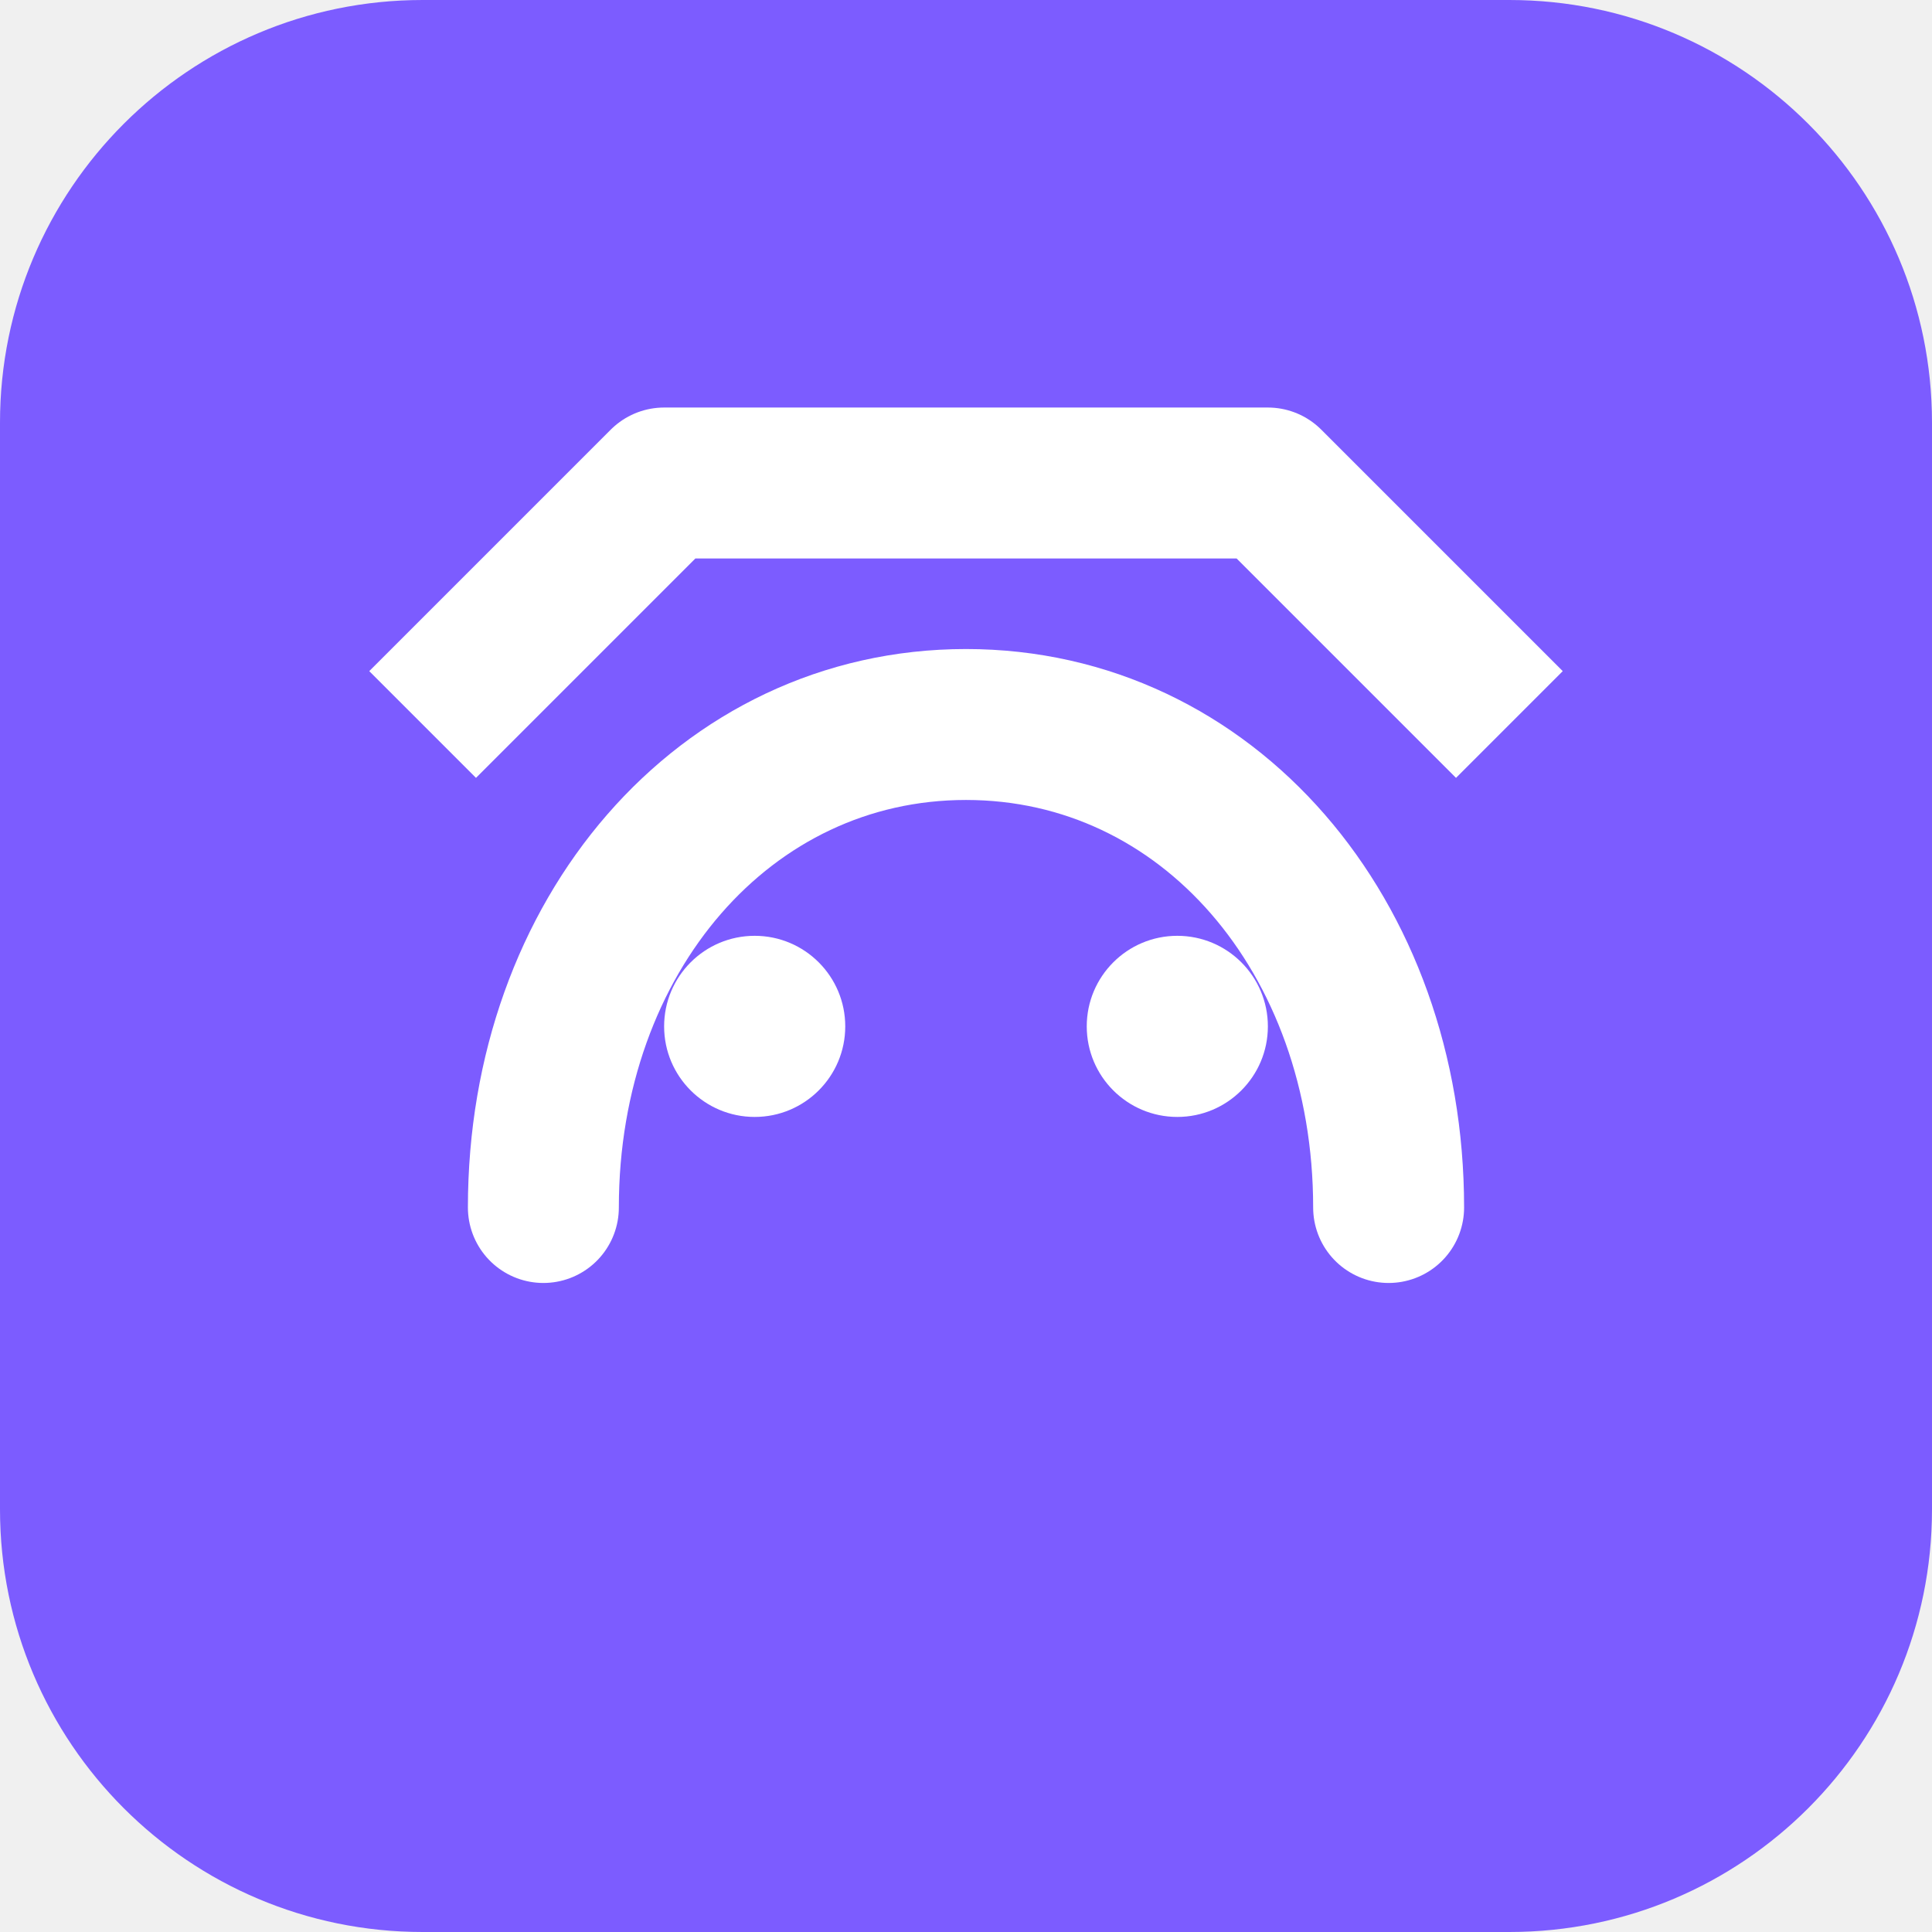
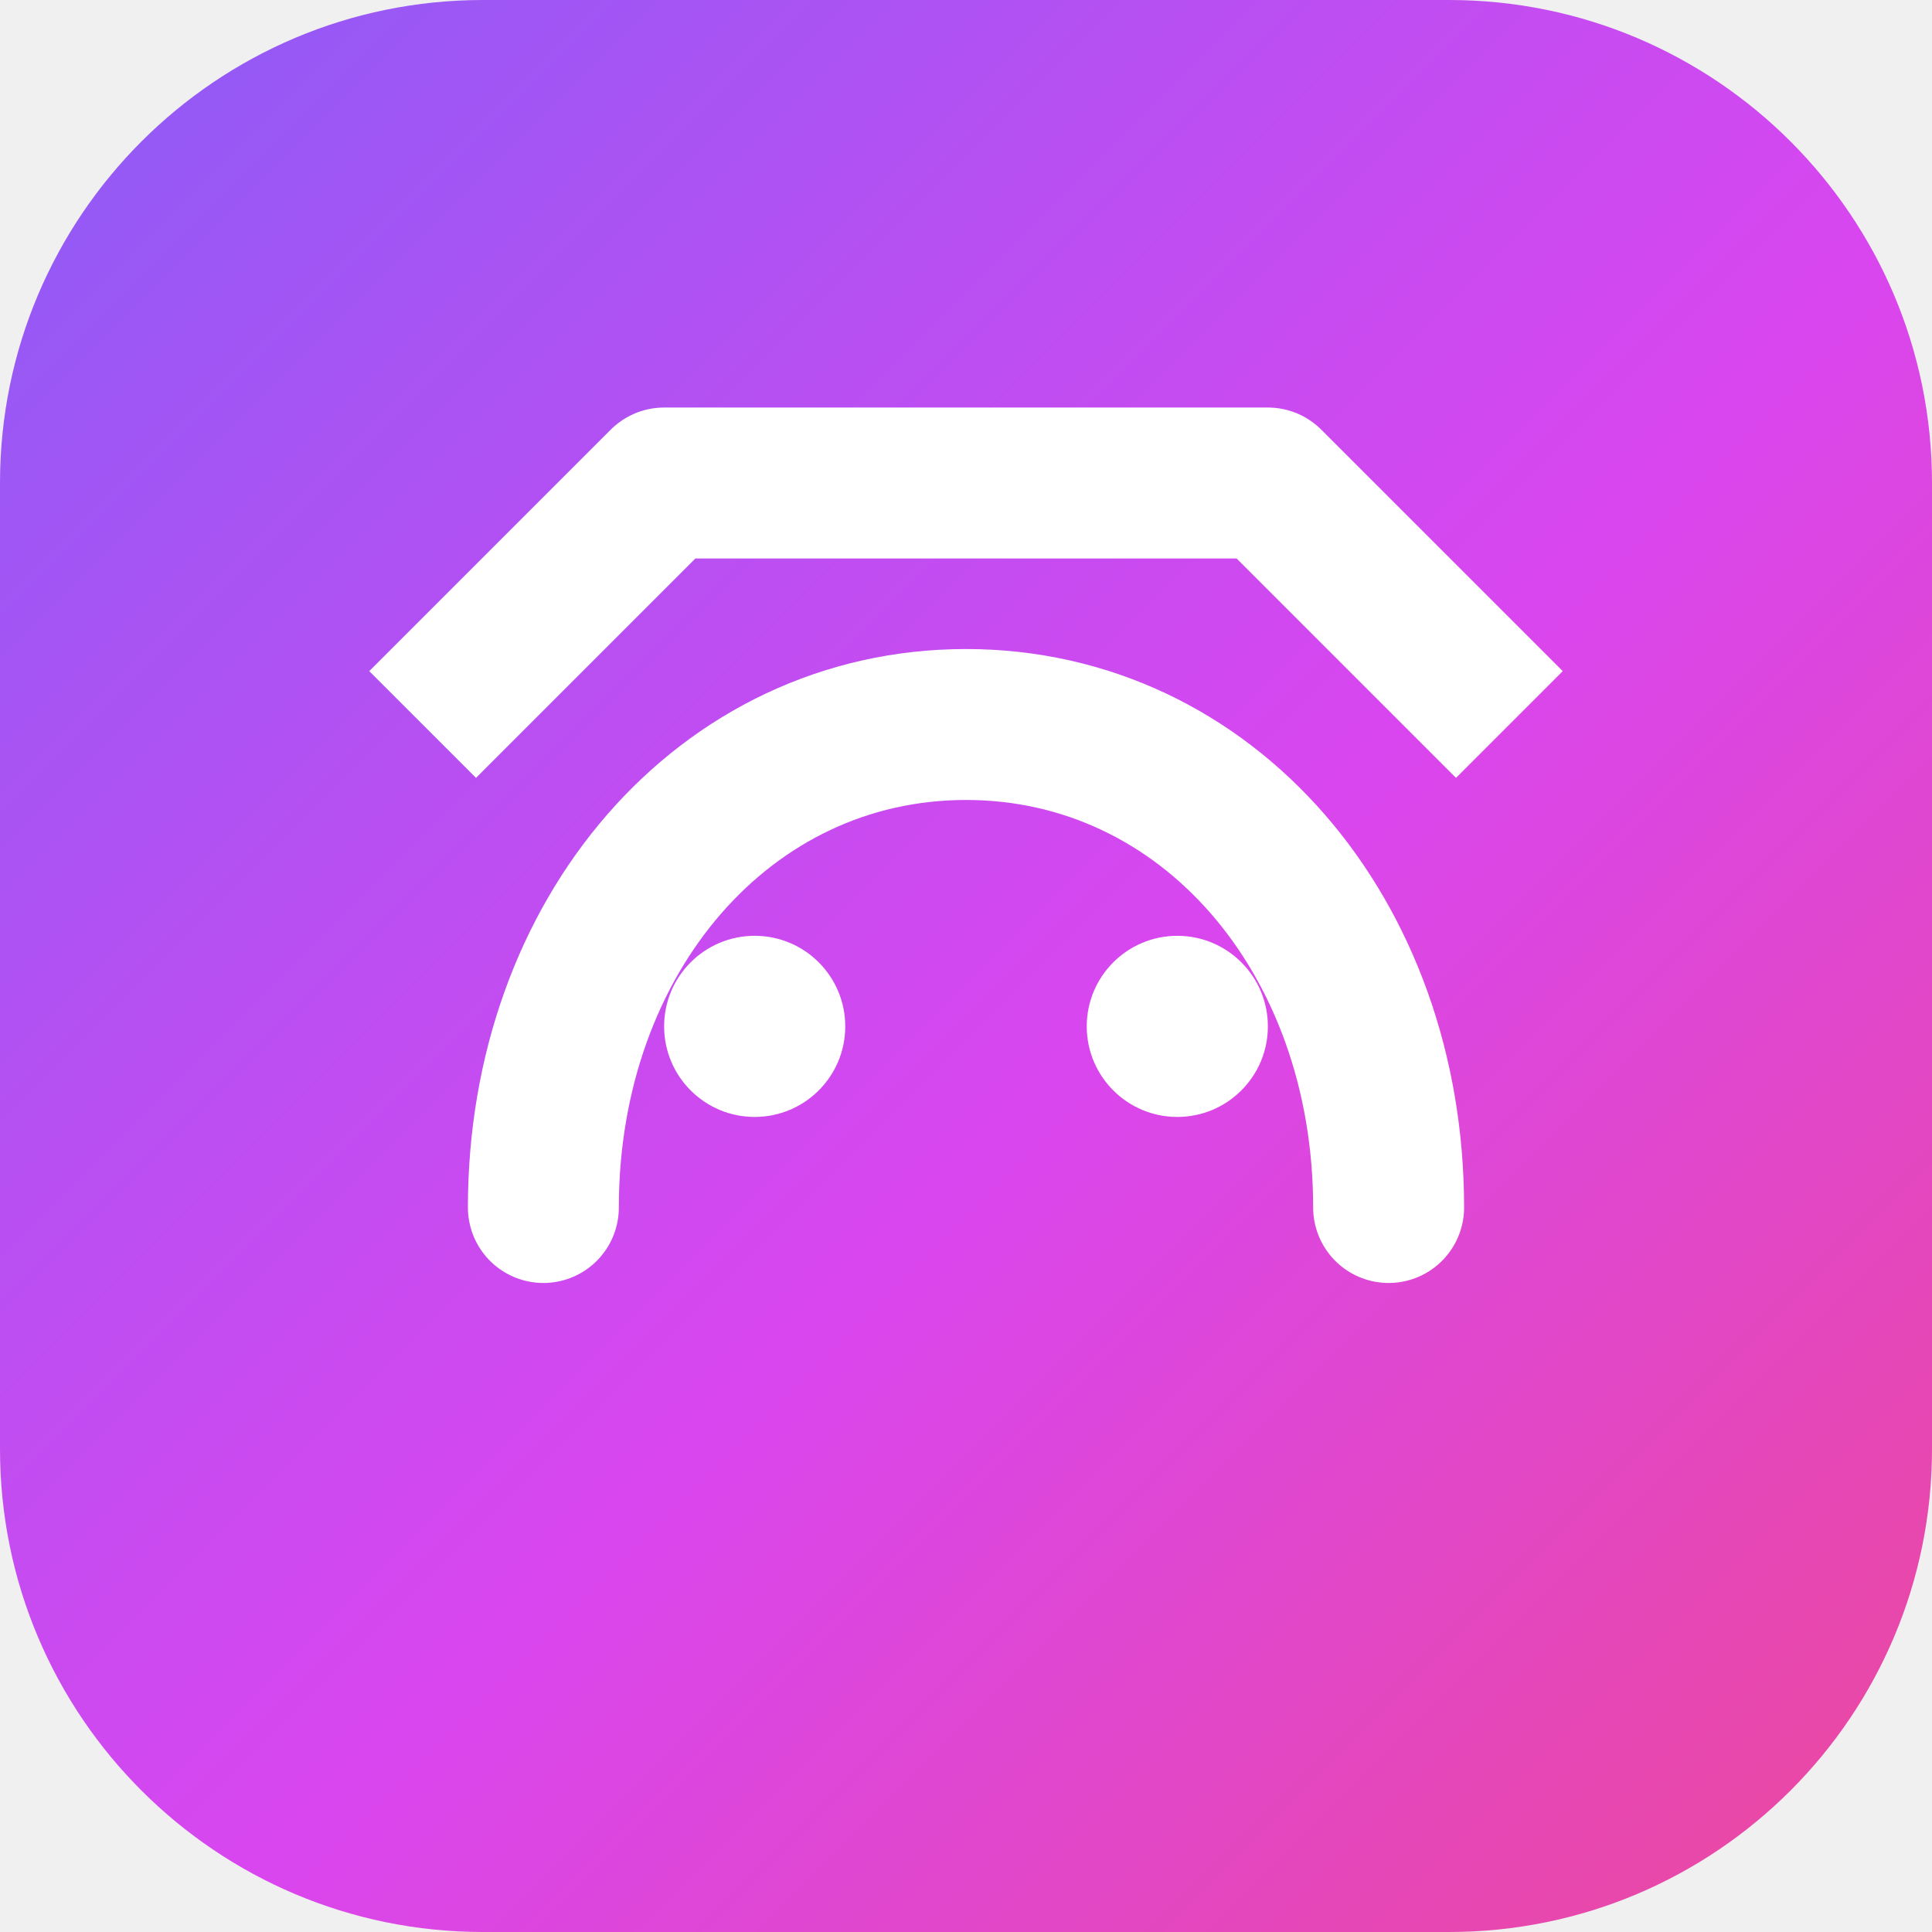
<svg xmlns="http://www.w3.org/2000/svg" viewBox="0 0 64 64">
-   <rect width="64" height="64" rx="14" fill="#7c5cff" />
+   <defs>
+     <linearGradient id="g" x1="0" y1="0" x2="1" y2="1">
+       <stop offset="0" stop-color="#8b5cf6" />
+       <stop offset=".55" stop-color="#d946ef" />
+       <stop offset="1" stop-color="#ec4899" />
+     </linearGradient>
+   </defs>
+   <rect width="64" height="64" rx="16" fill="url(#g)" />
  <path d="M18 40c0-9 6-16 14-16s14 7 14 16" fill="none" stroke="#fff" stroke-width="5" stroke-linecap="round" />
  <circle cx="25" cy="34" r="3" fill="#fff" />
  <circle cx="39" cy="34" r="3" fill="#fff" />
  <path d="M14 24l8-8h20l8 8" fill="none" stroke="#fff" stroke-width="5" stroke-linejoin="round" />
</svg>
